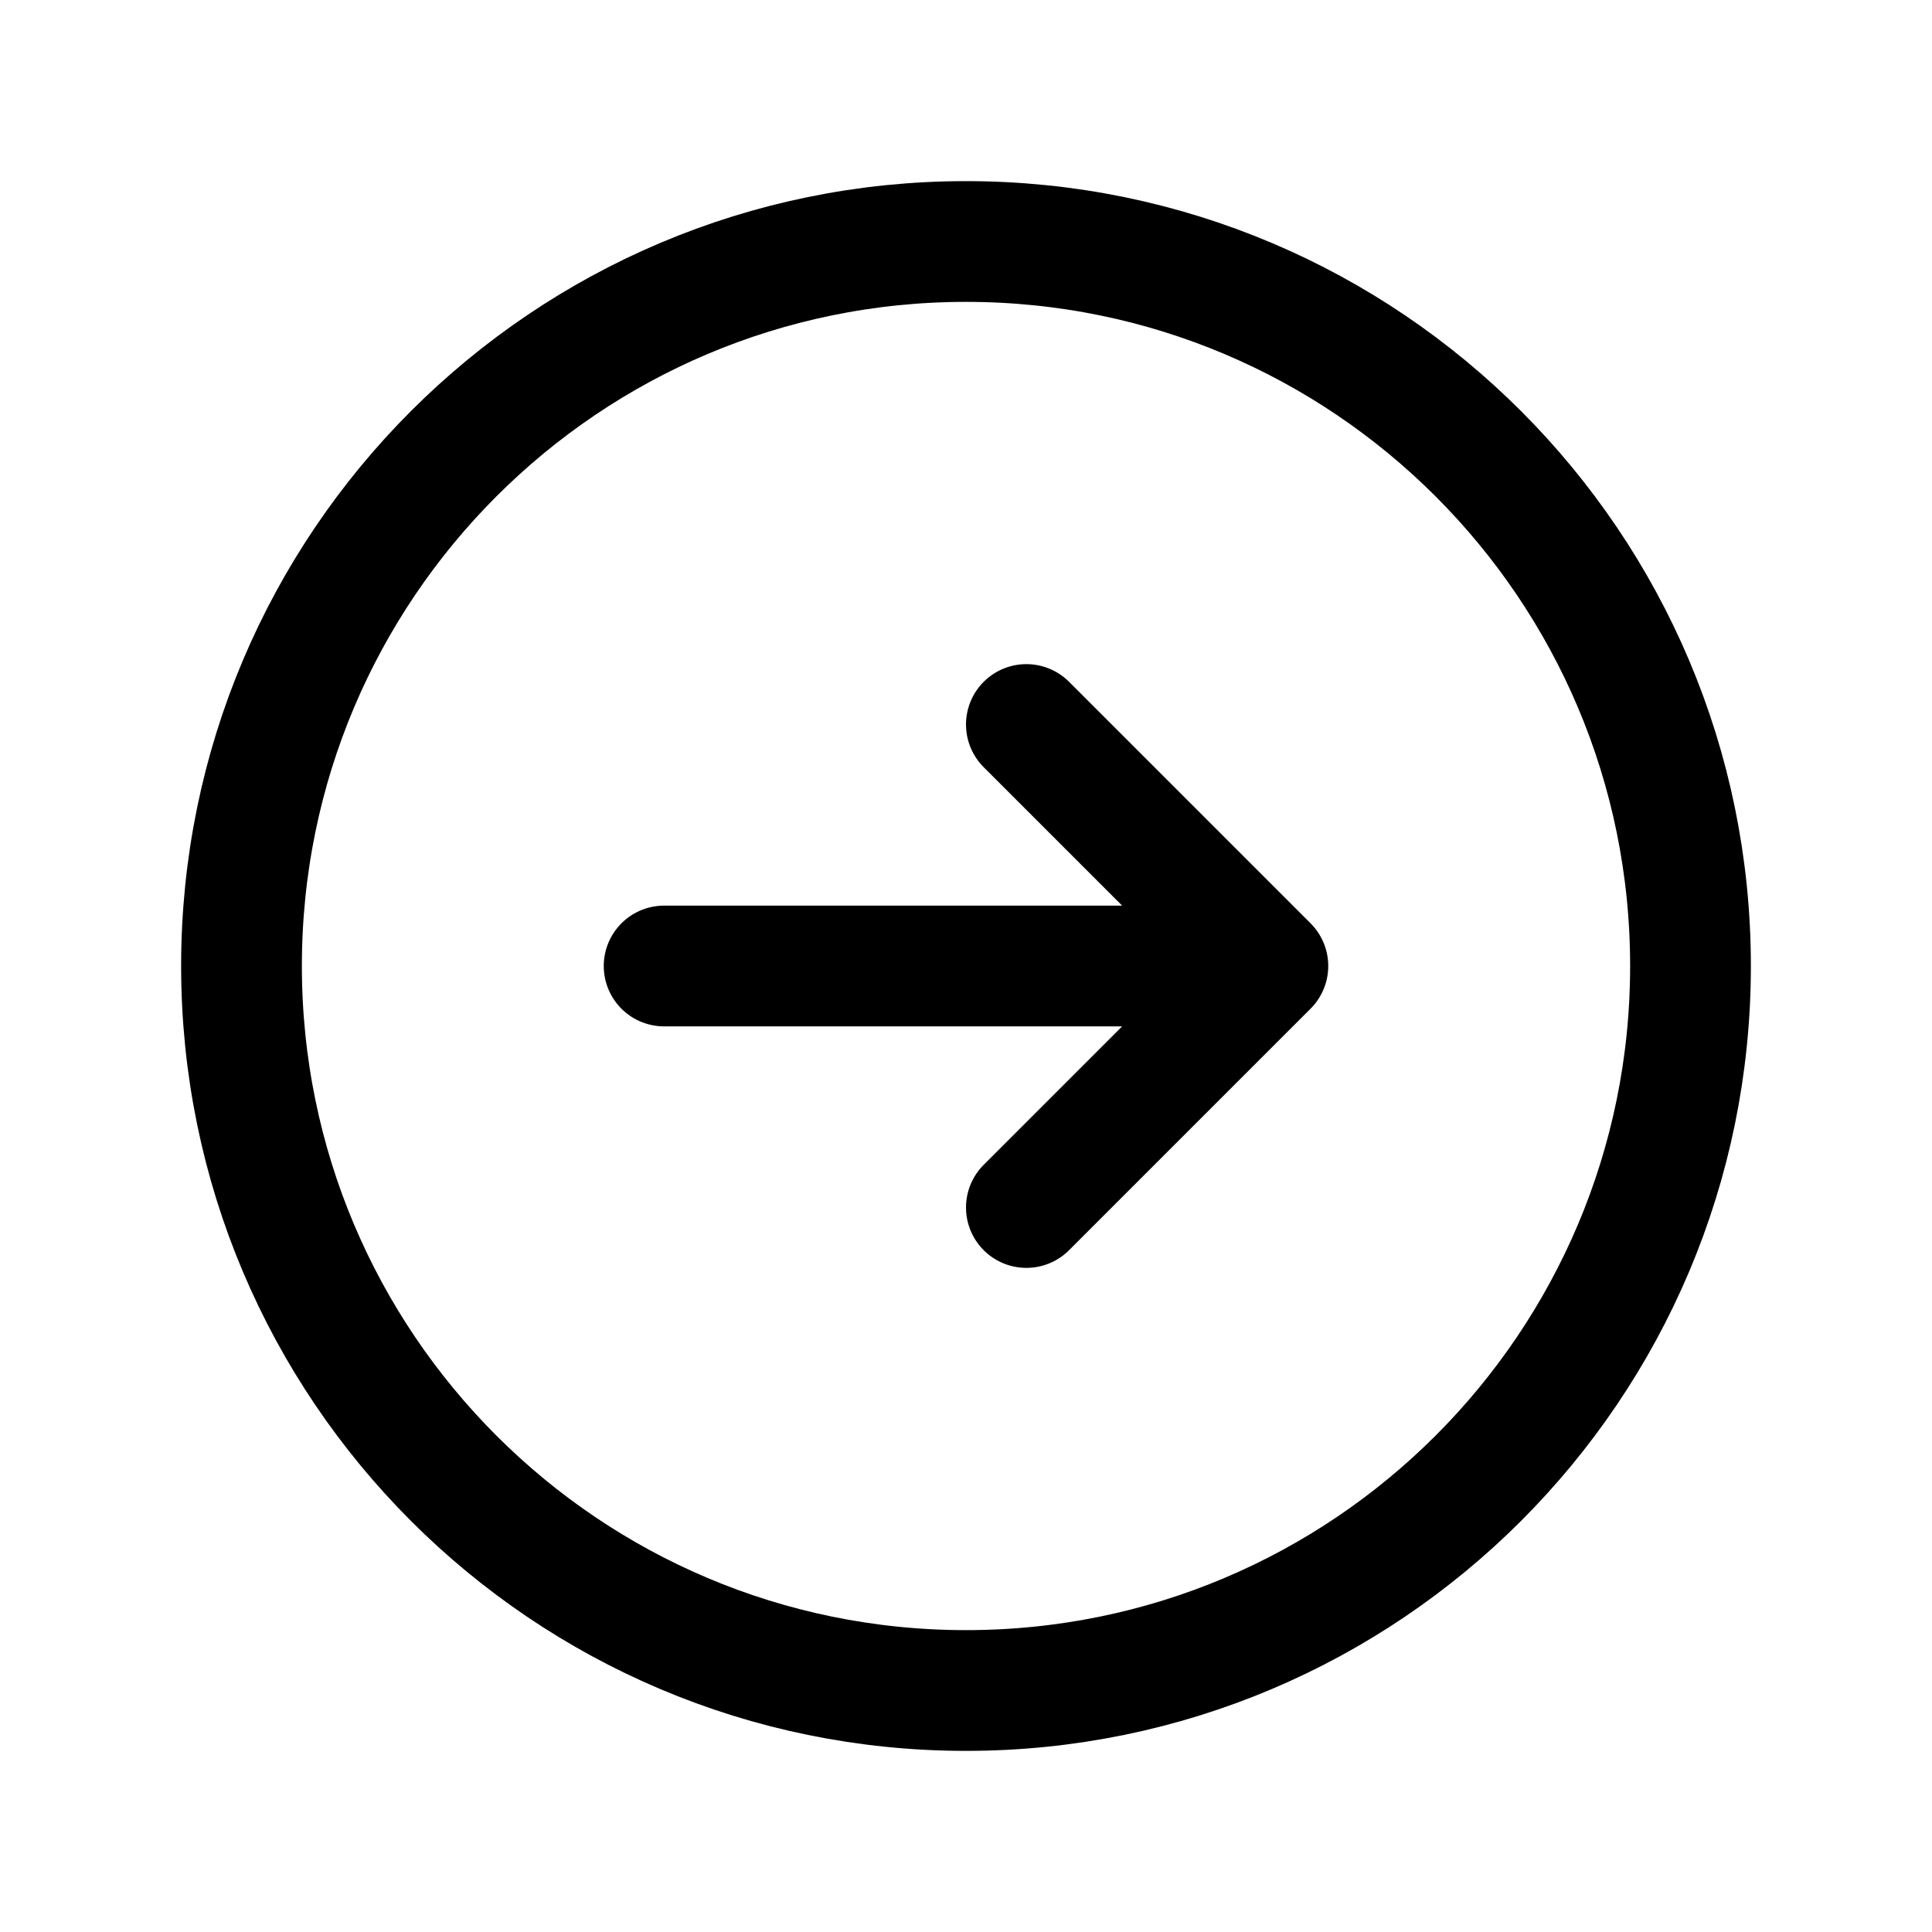
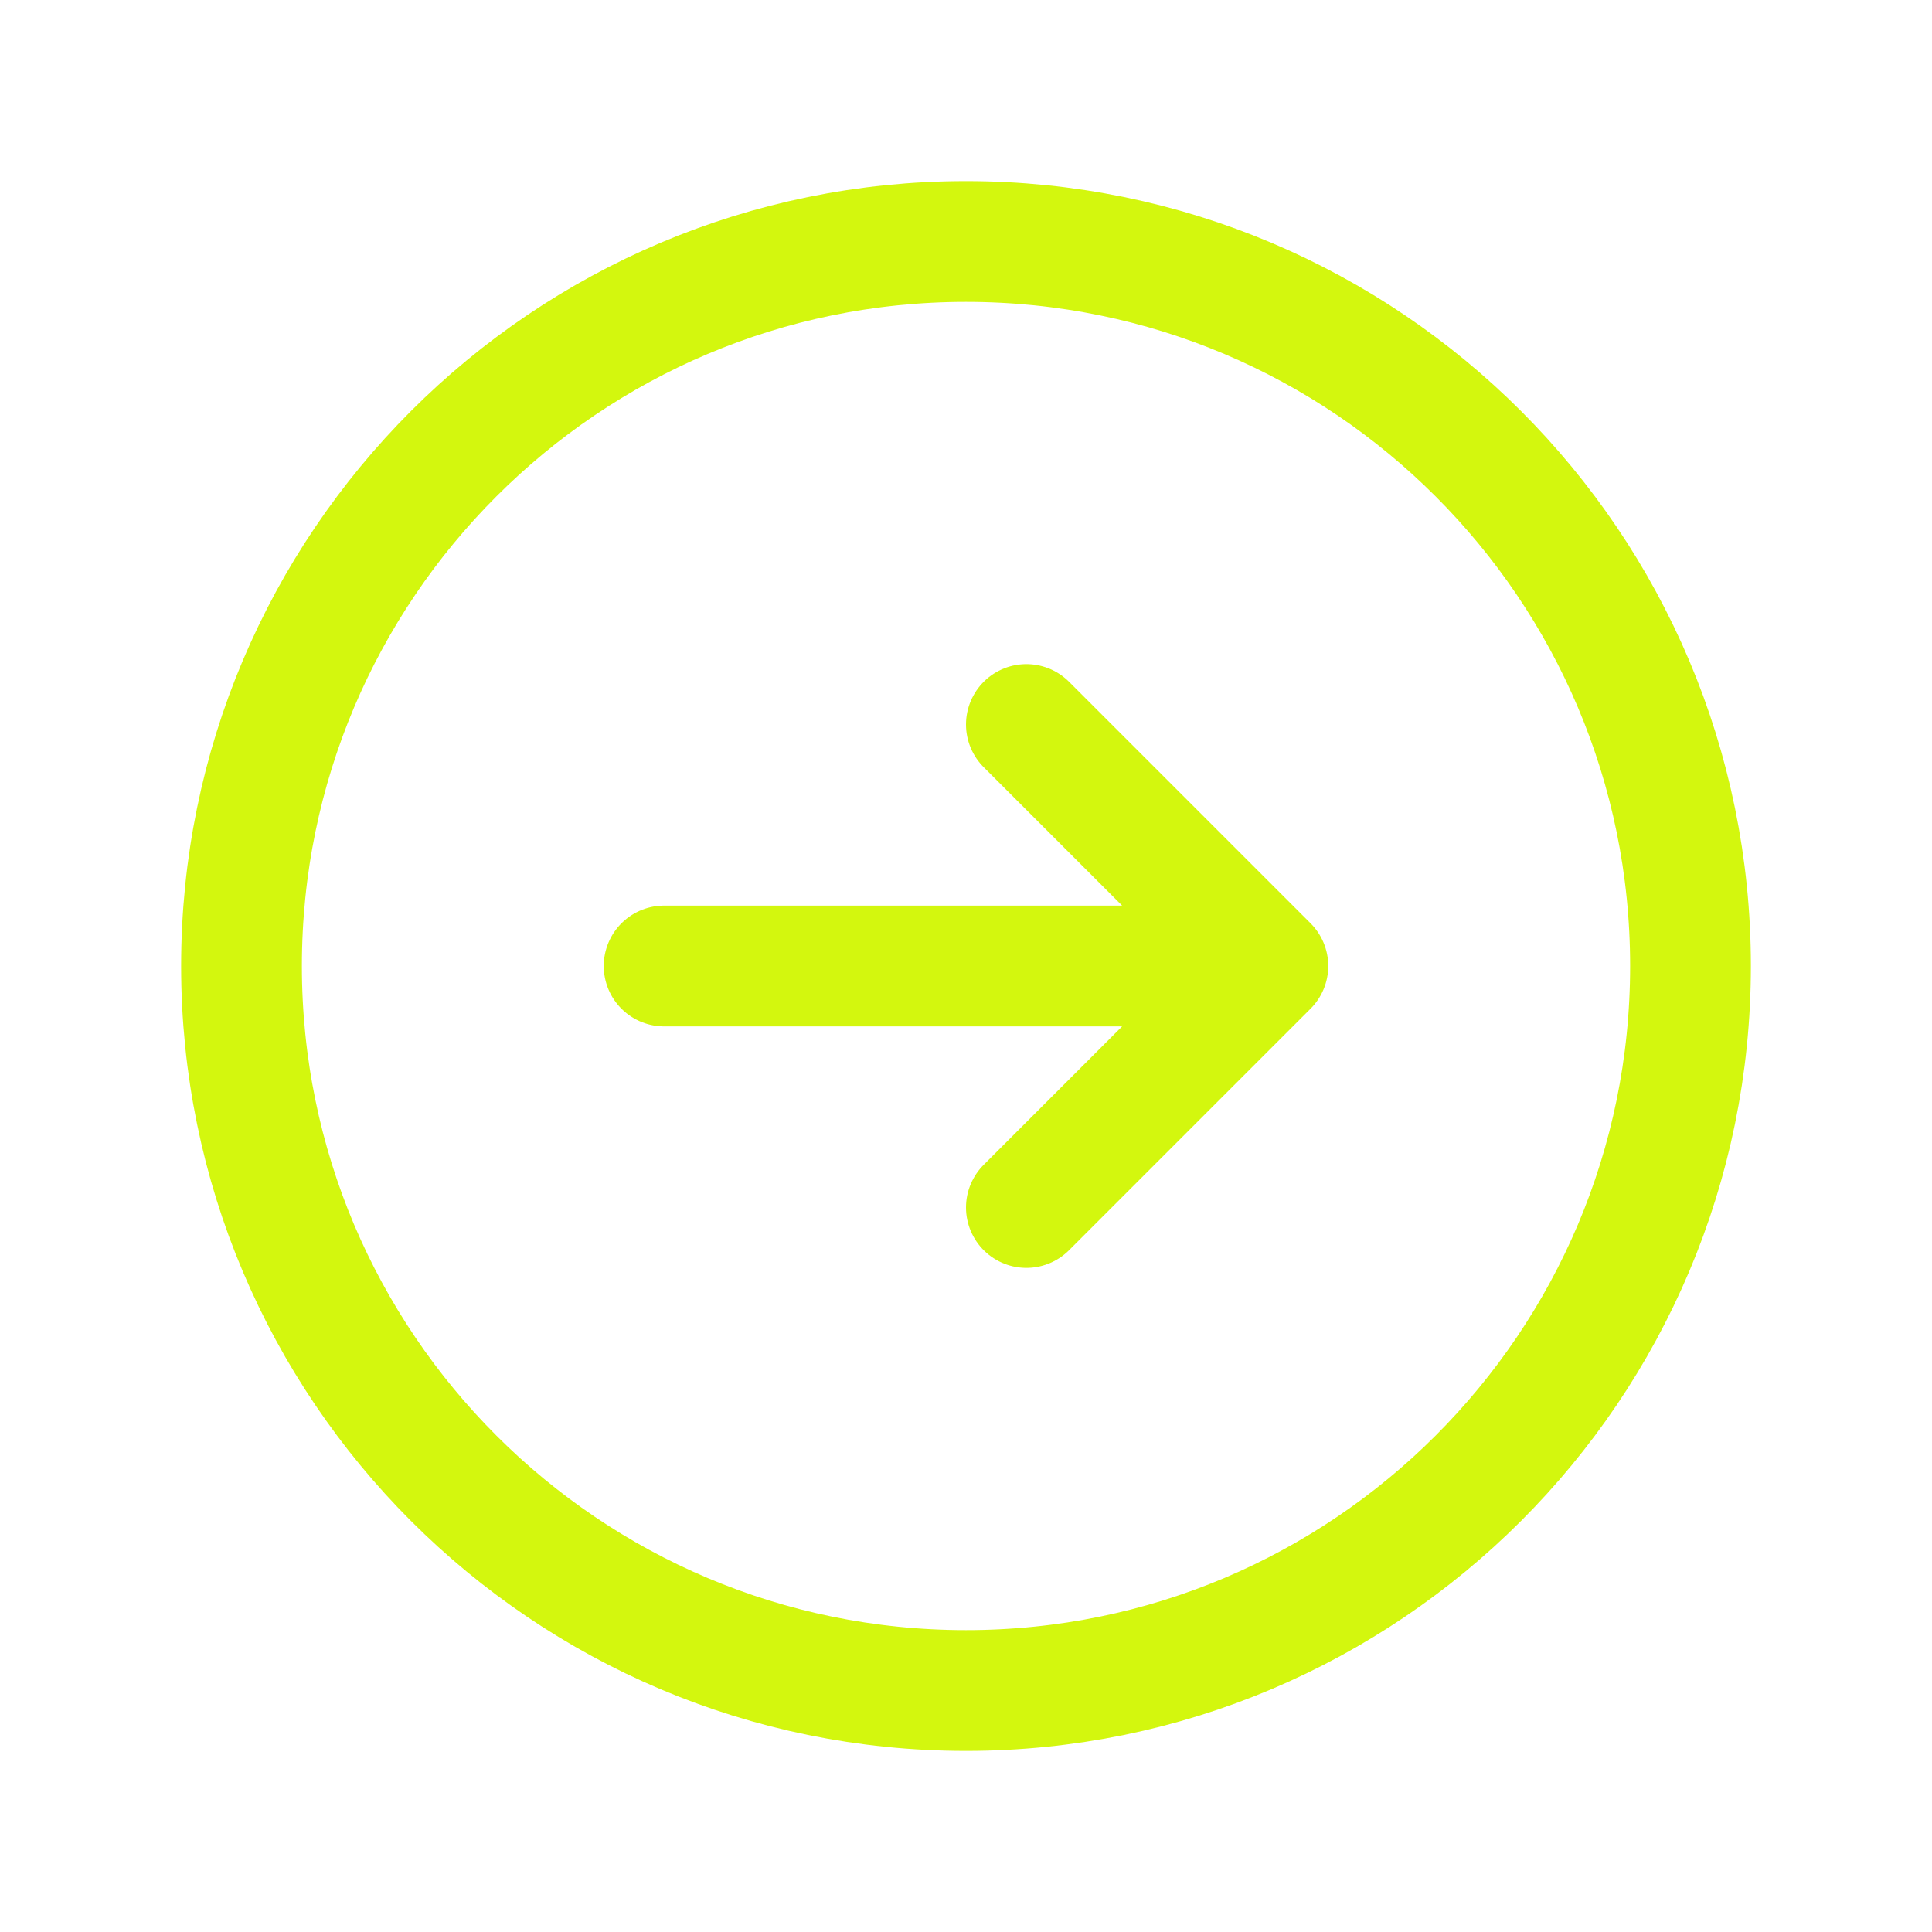
- <svg xmlns="http://www.w3.org/2000/svg" fill="none" viewBox="0 0 24 24" stroke-width="1.5" stroke="currentColor" class="w-6 h-6">
+ <svg xmlns="http://www.w3.org/2000/svg" fill="none" viewBox="0 0 24 24" stroke-width="1.5" stroke="#D3F70E" class="w-6 h-6">
  <path stroke-linecap="round" stroke-linejoin="round" d="M12.75 15l3-3m0 0l-3-3m3 3h-7.5M21 12a9 9 0 11-18 0 9 9 0 0118 0z" />
</svg>
